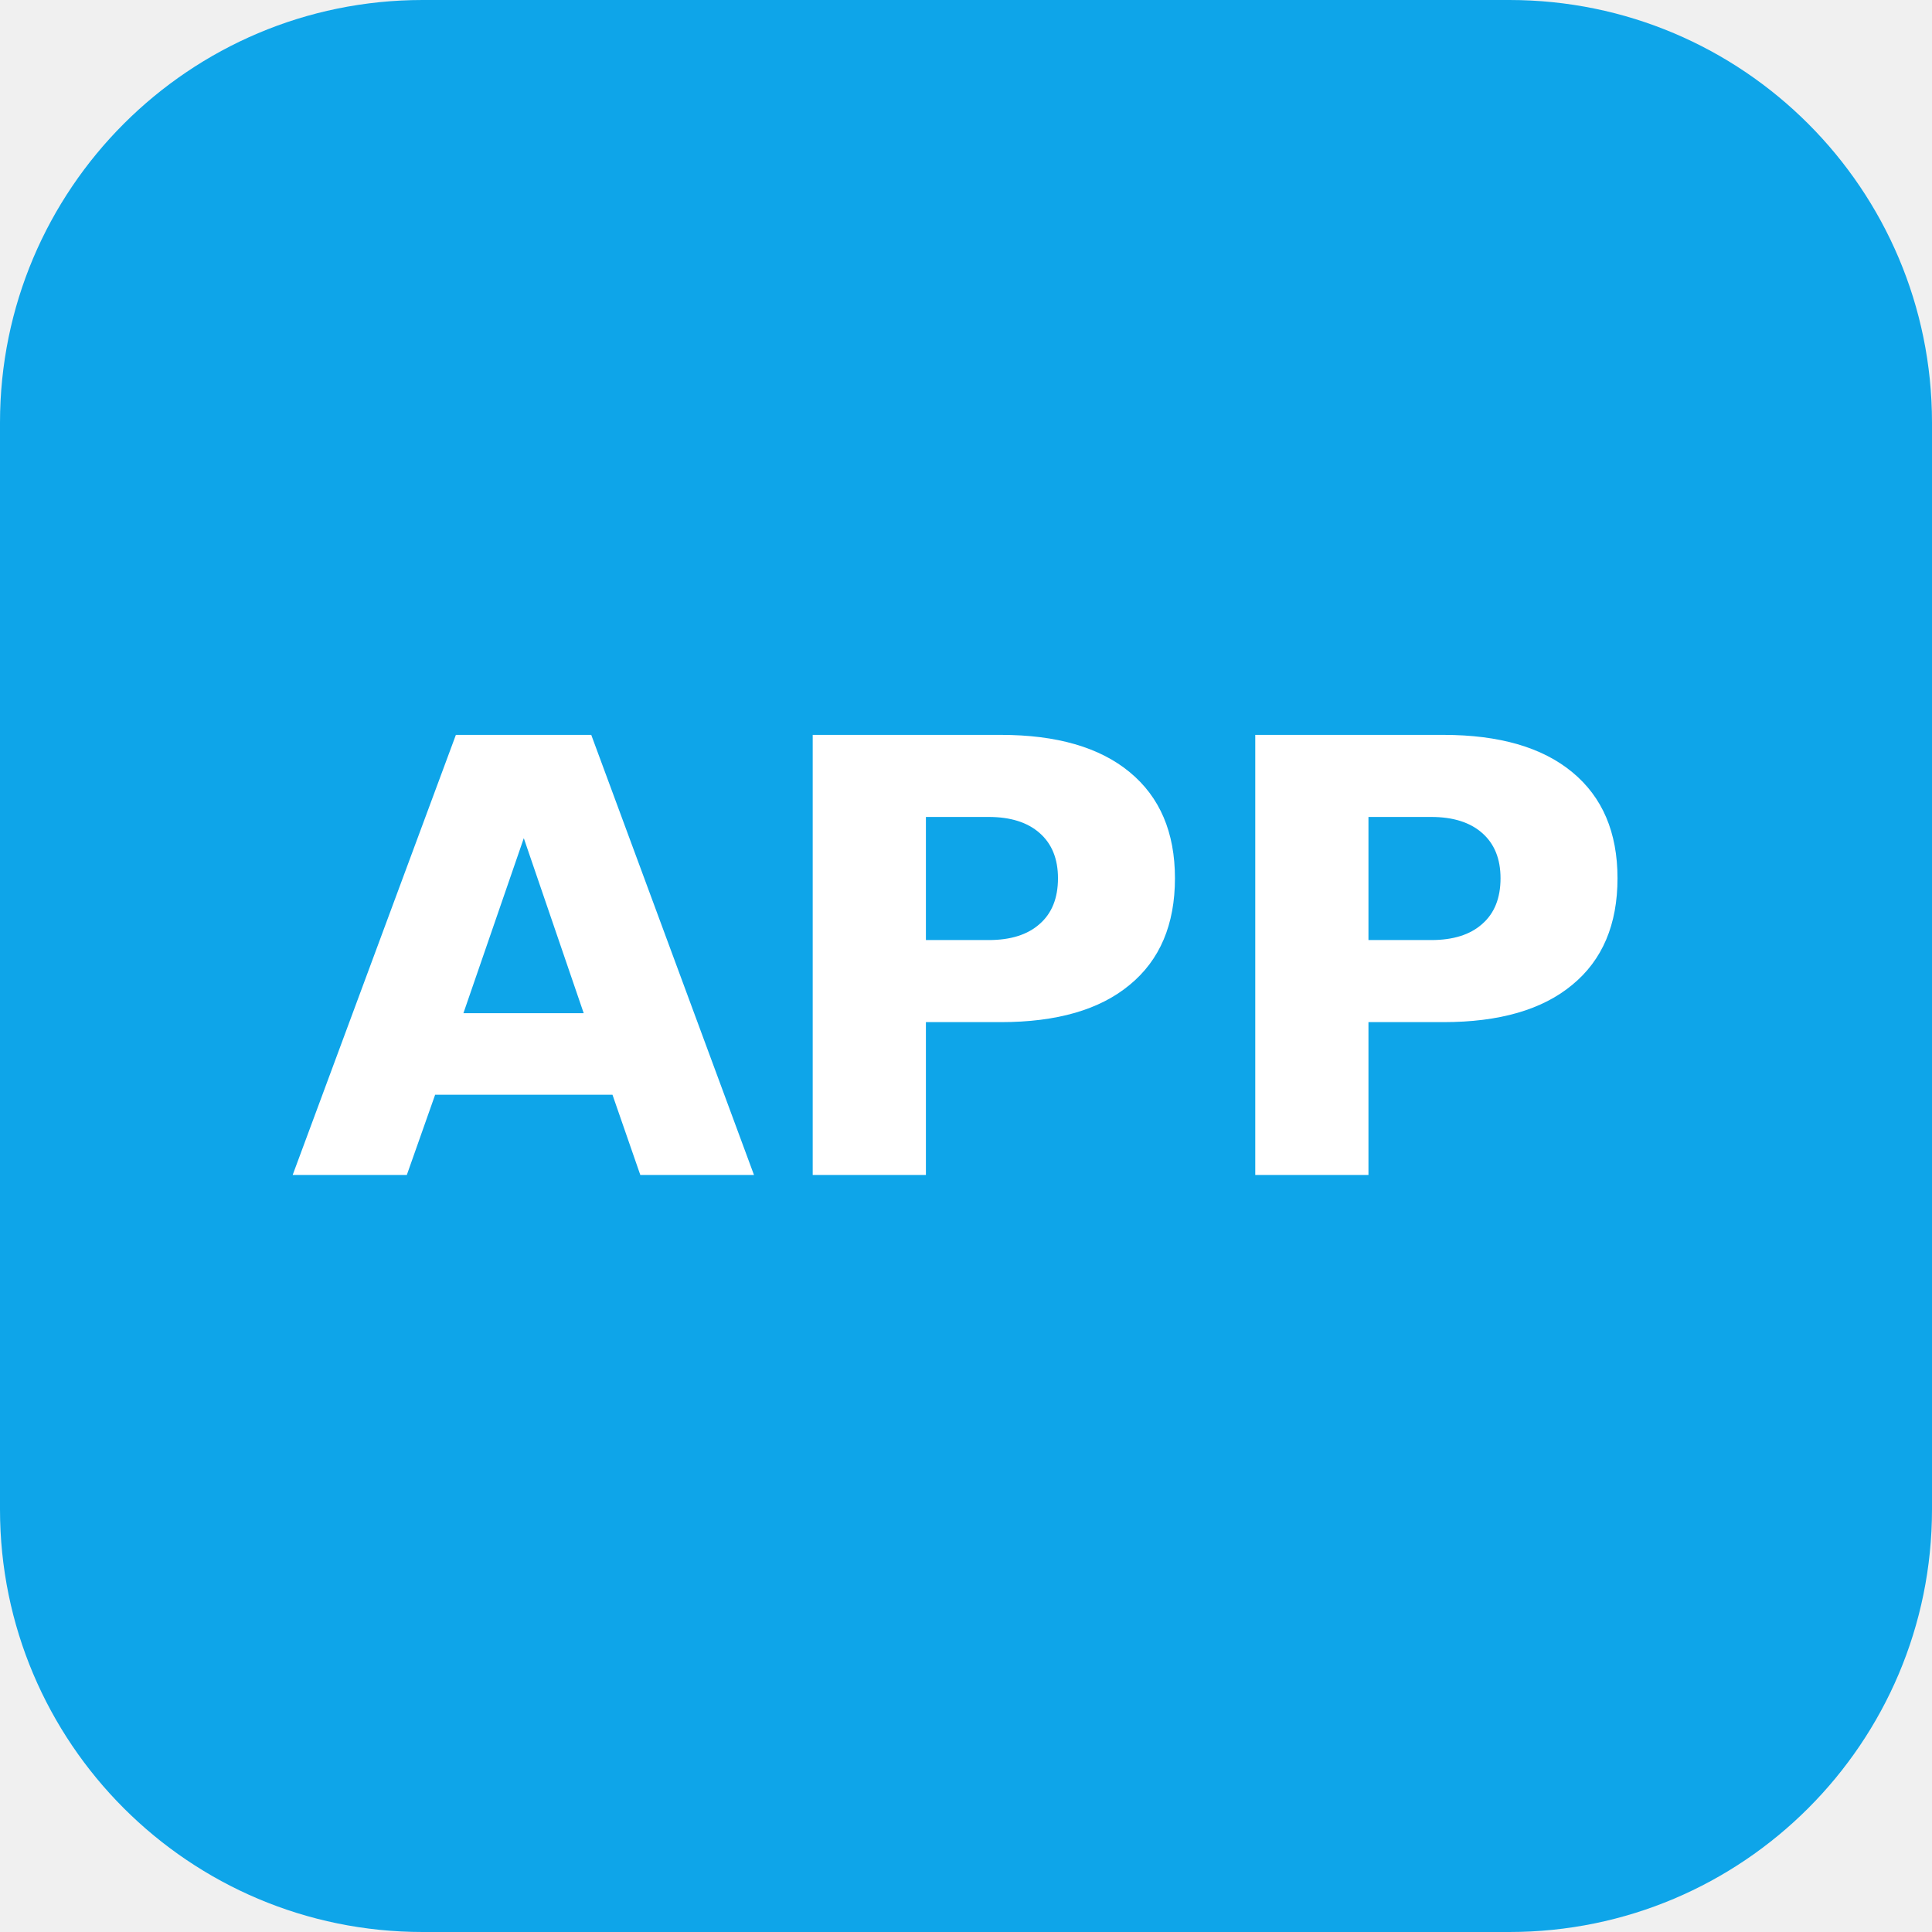
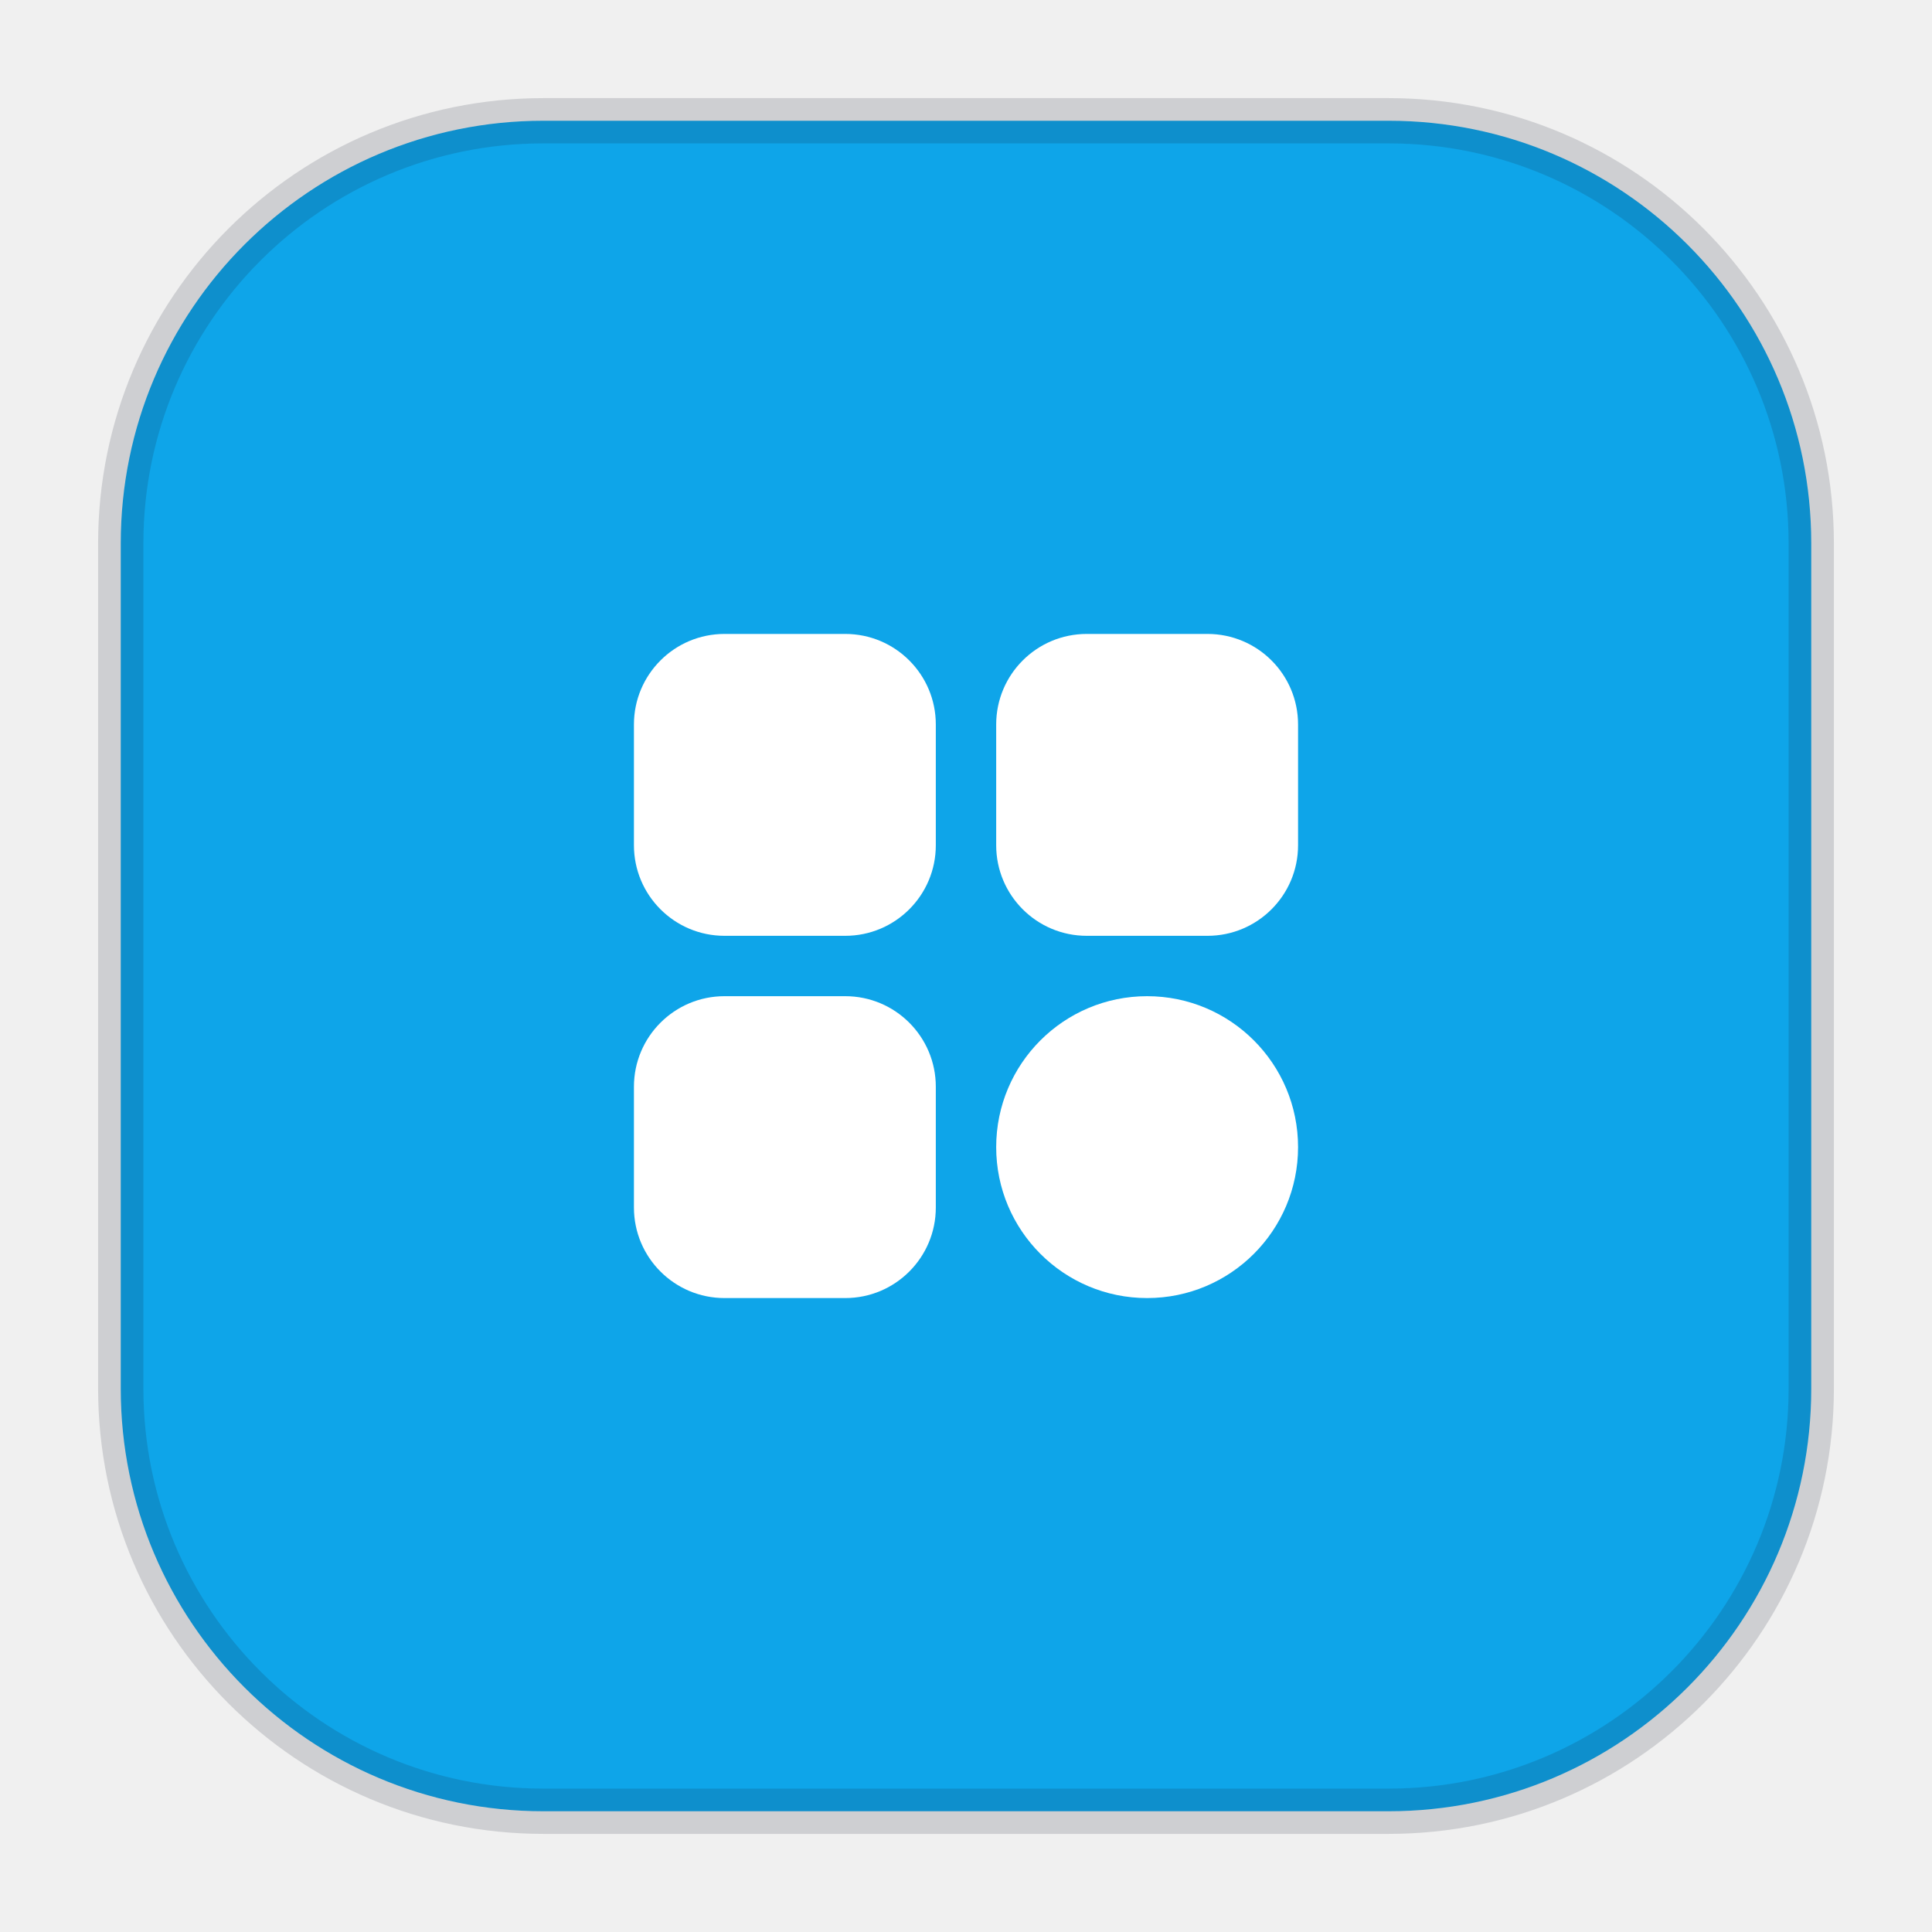
<svg xmlns="http://www.w3.org/2000/svg" viewBox="0 0 64 64">
-   <rect x="0" y="0" width="64" height="64" rx="14" fill="#0EA5E9" />
-   <text x="32" y="32" font-family="DejaVu Sans" font-size="20" font-weight="bold" fill="#FFFFFF" text-anchor="middle" dominant-baseline="central">APP</text>
+   <rect x="4" y="4" width="56" height="56" rx="14" fill="#0EA5E9" />
+   <rect x="4" y="4" width="56" height="56" rx="14" fill="none" stroke="#0F172A" stroke-opacity="0.15" stroke-width="1.5" />
+   <rect x="21" y="21" width="10" height="10" rx="3" fill="#FFFFFF" />
+   <rect x="33" y="21" width="10" height="10" rx="3" fill="#FFFFFF" />
+   <rect x="21" y="33" width="10" height="10" rx="3" fill="#FFFFFF" />
+   <rect x="33" y="33" width="10" height="10" rx="5" fill="#FFFFFF" />
</svg>
